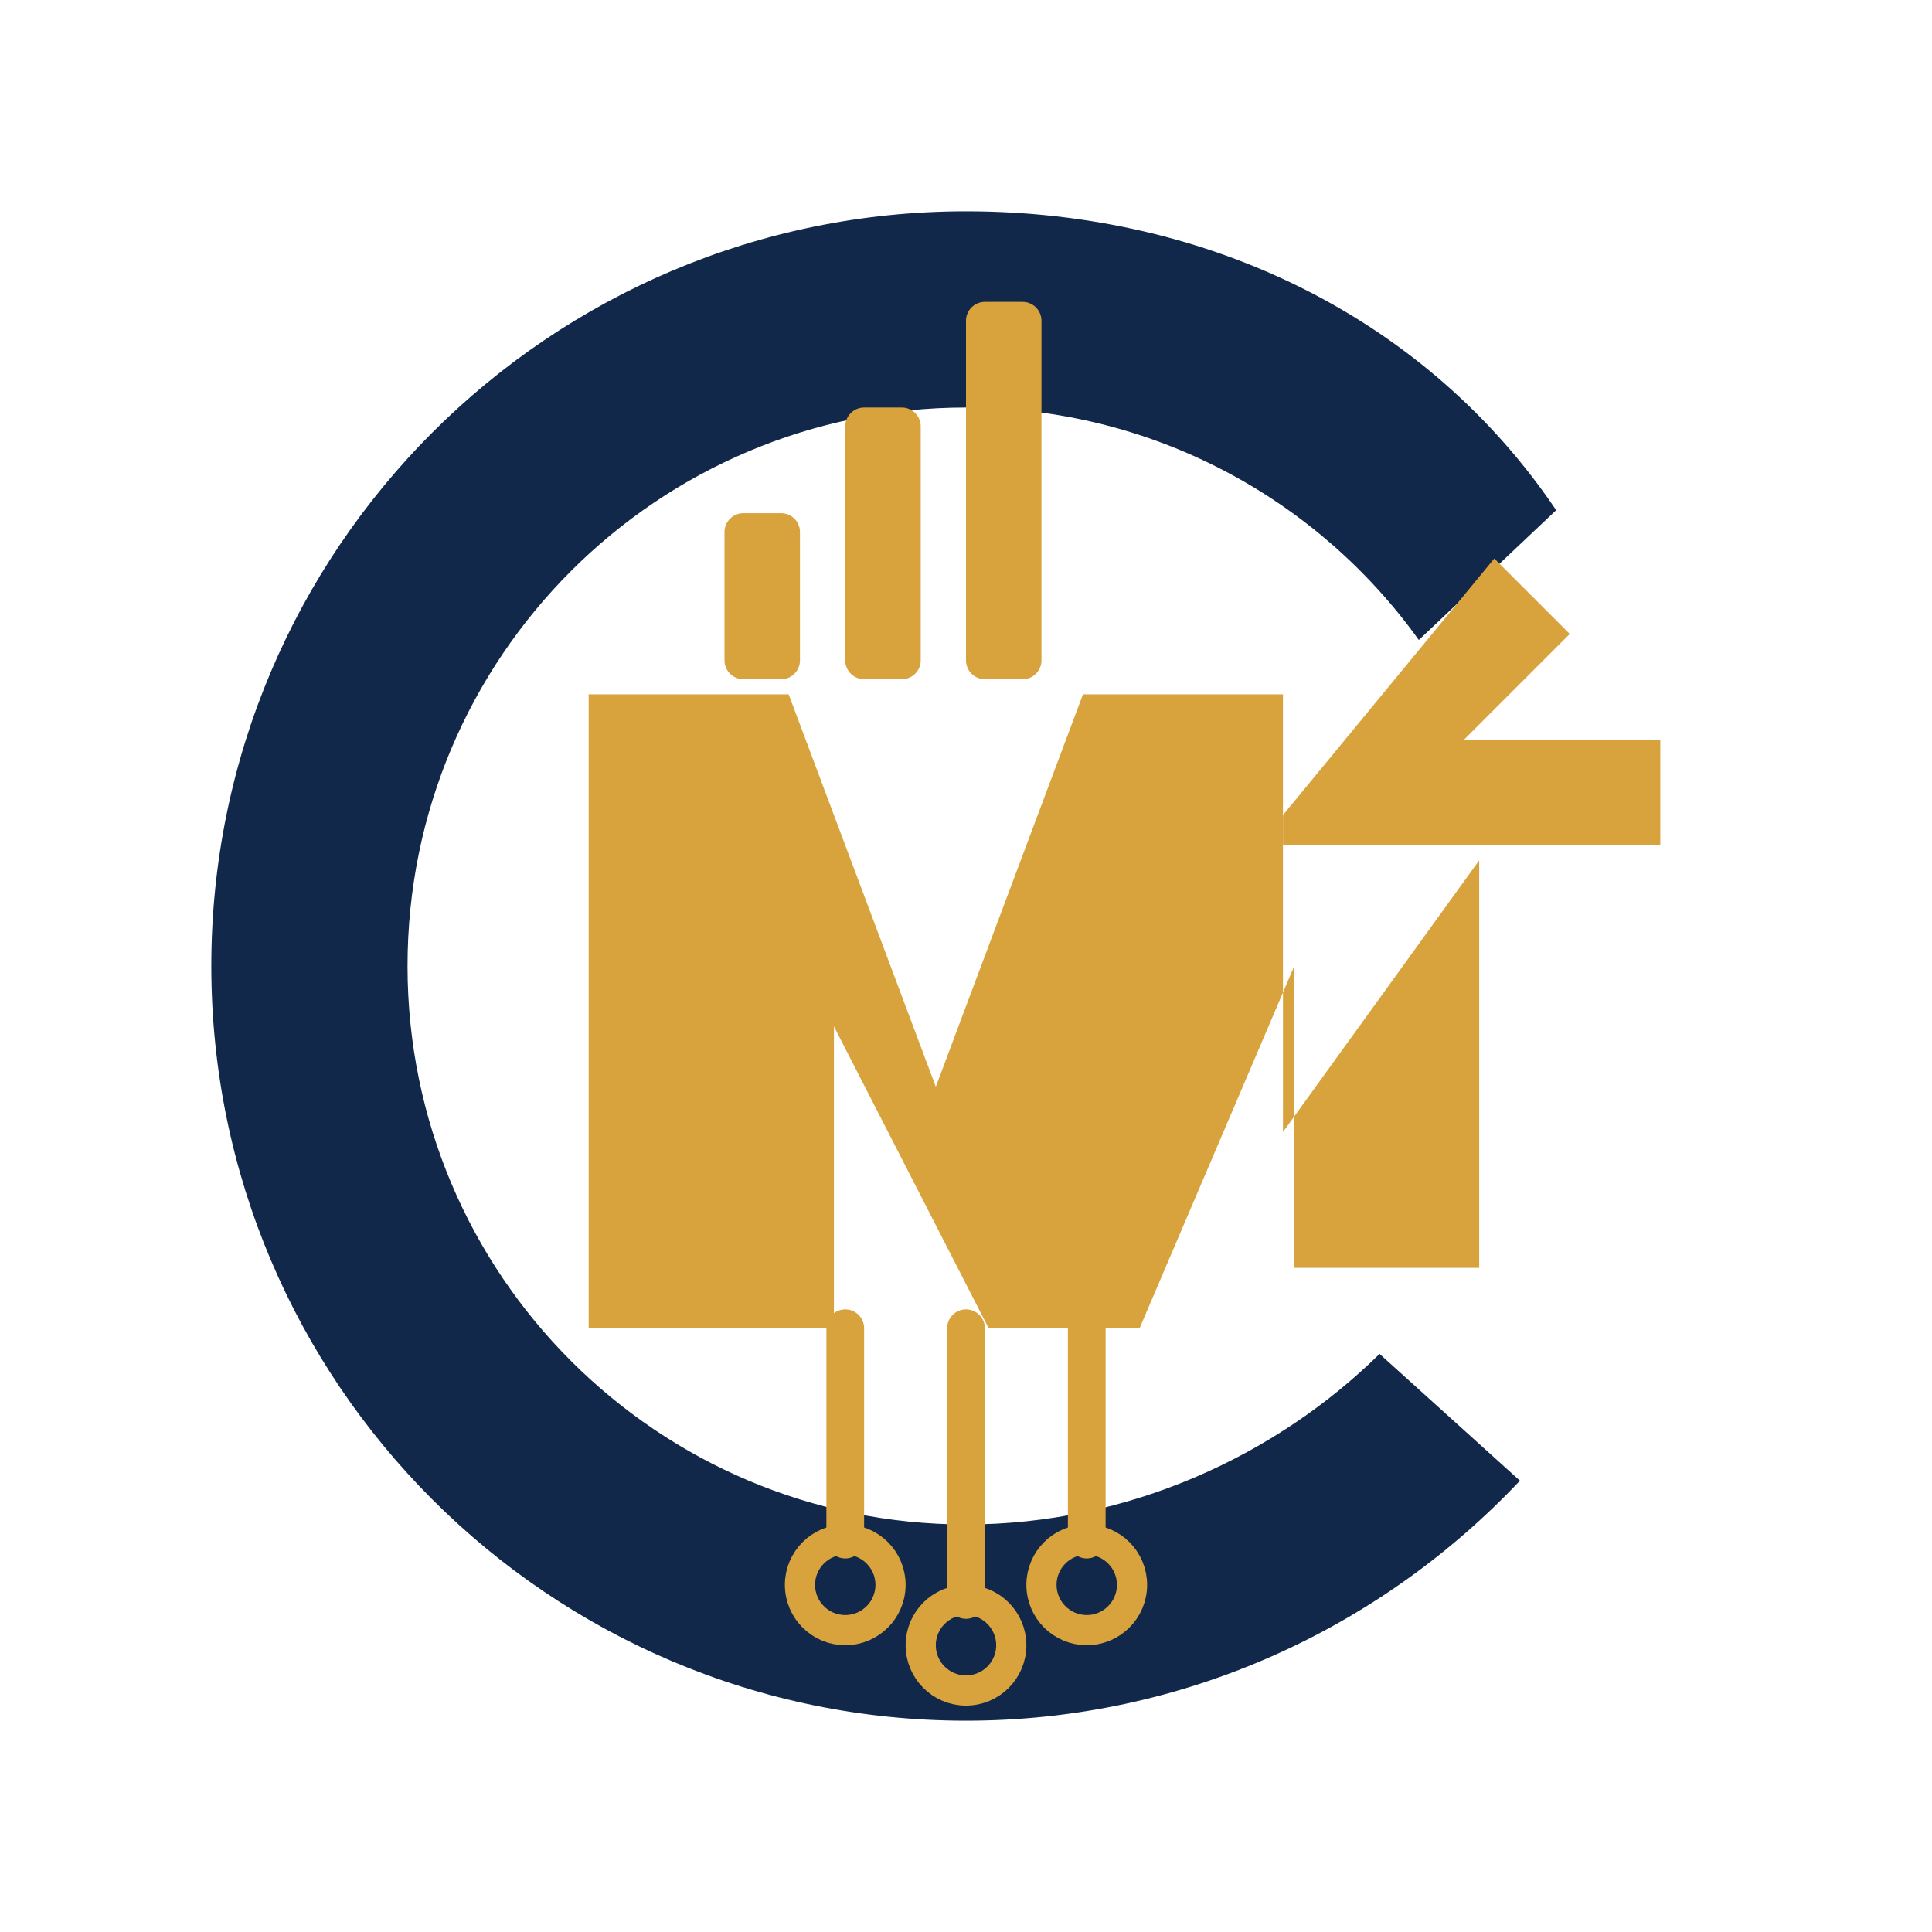
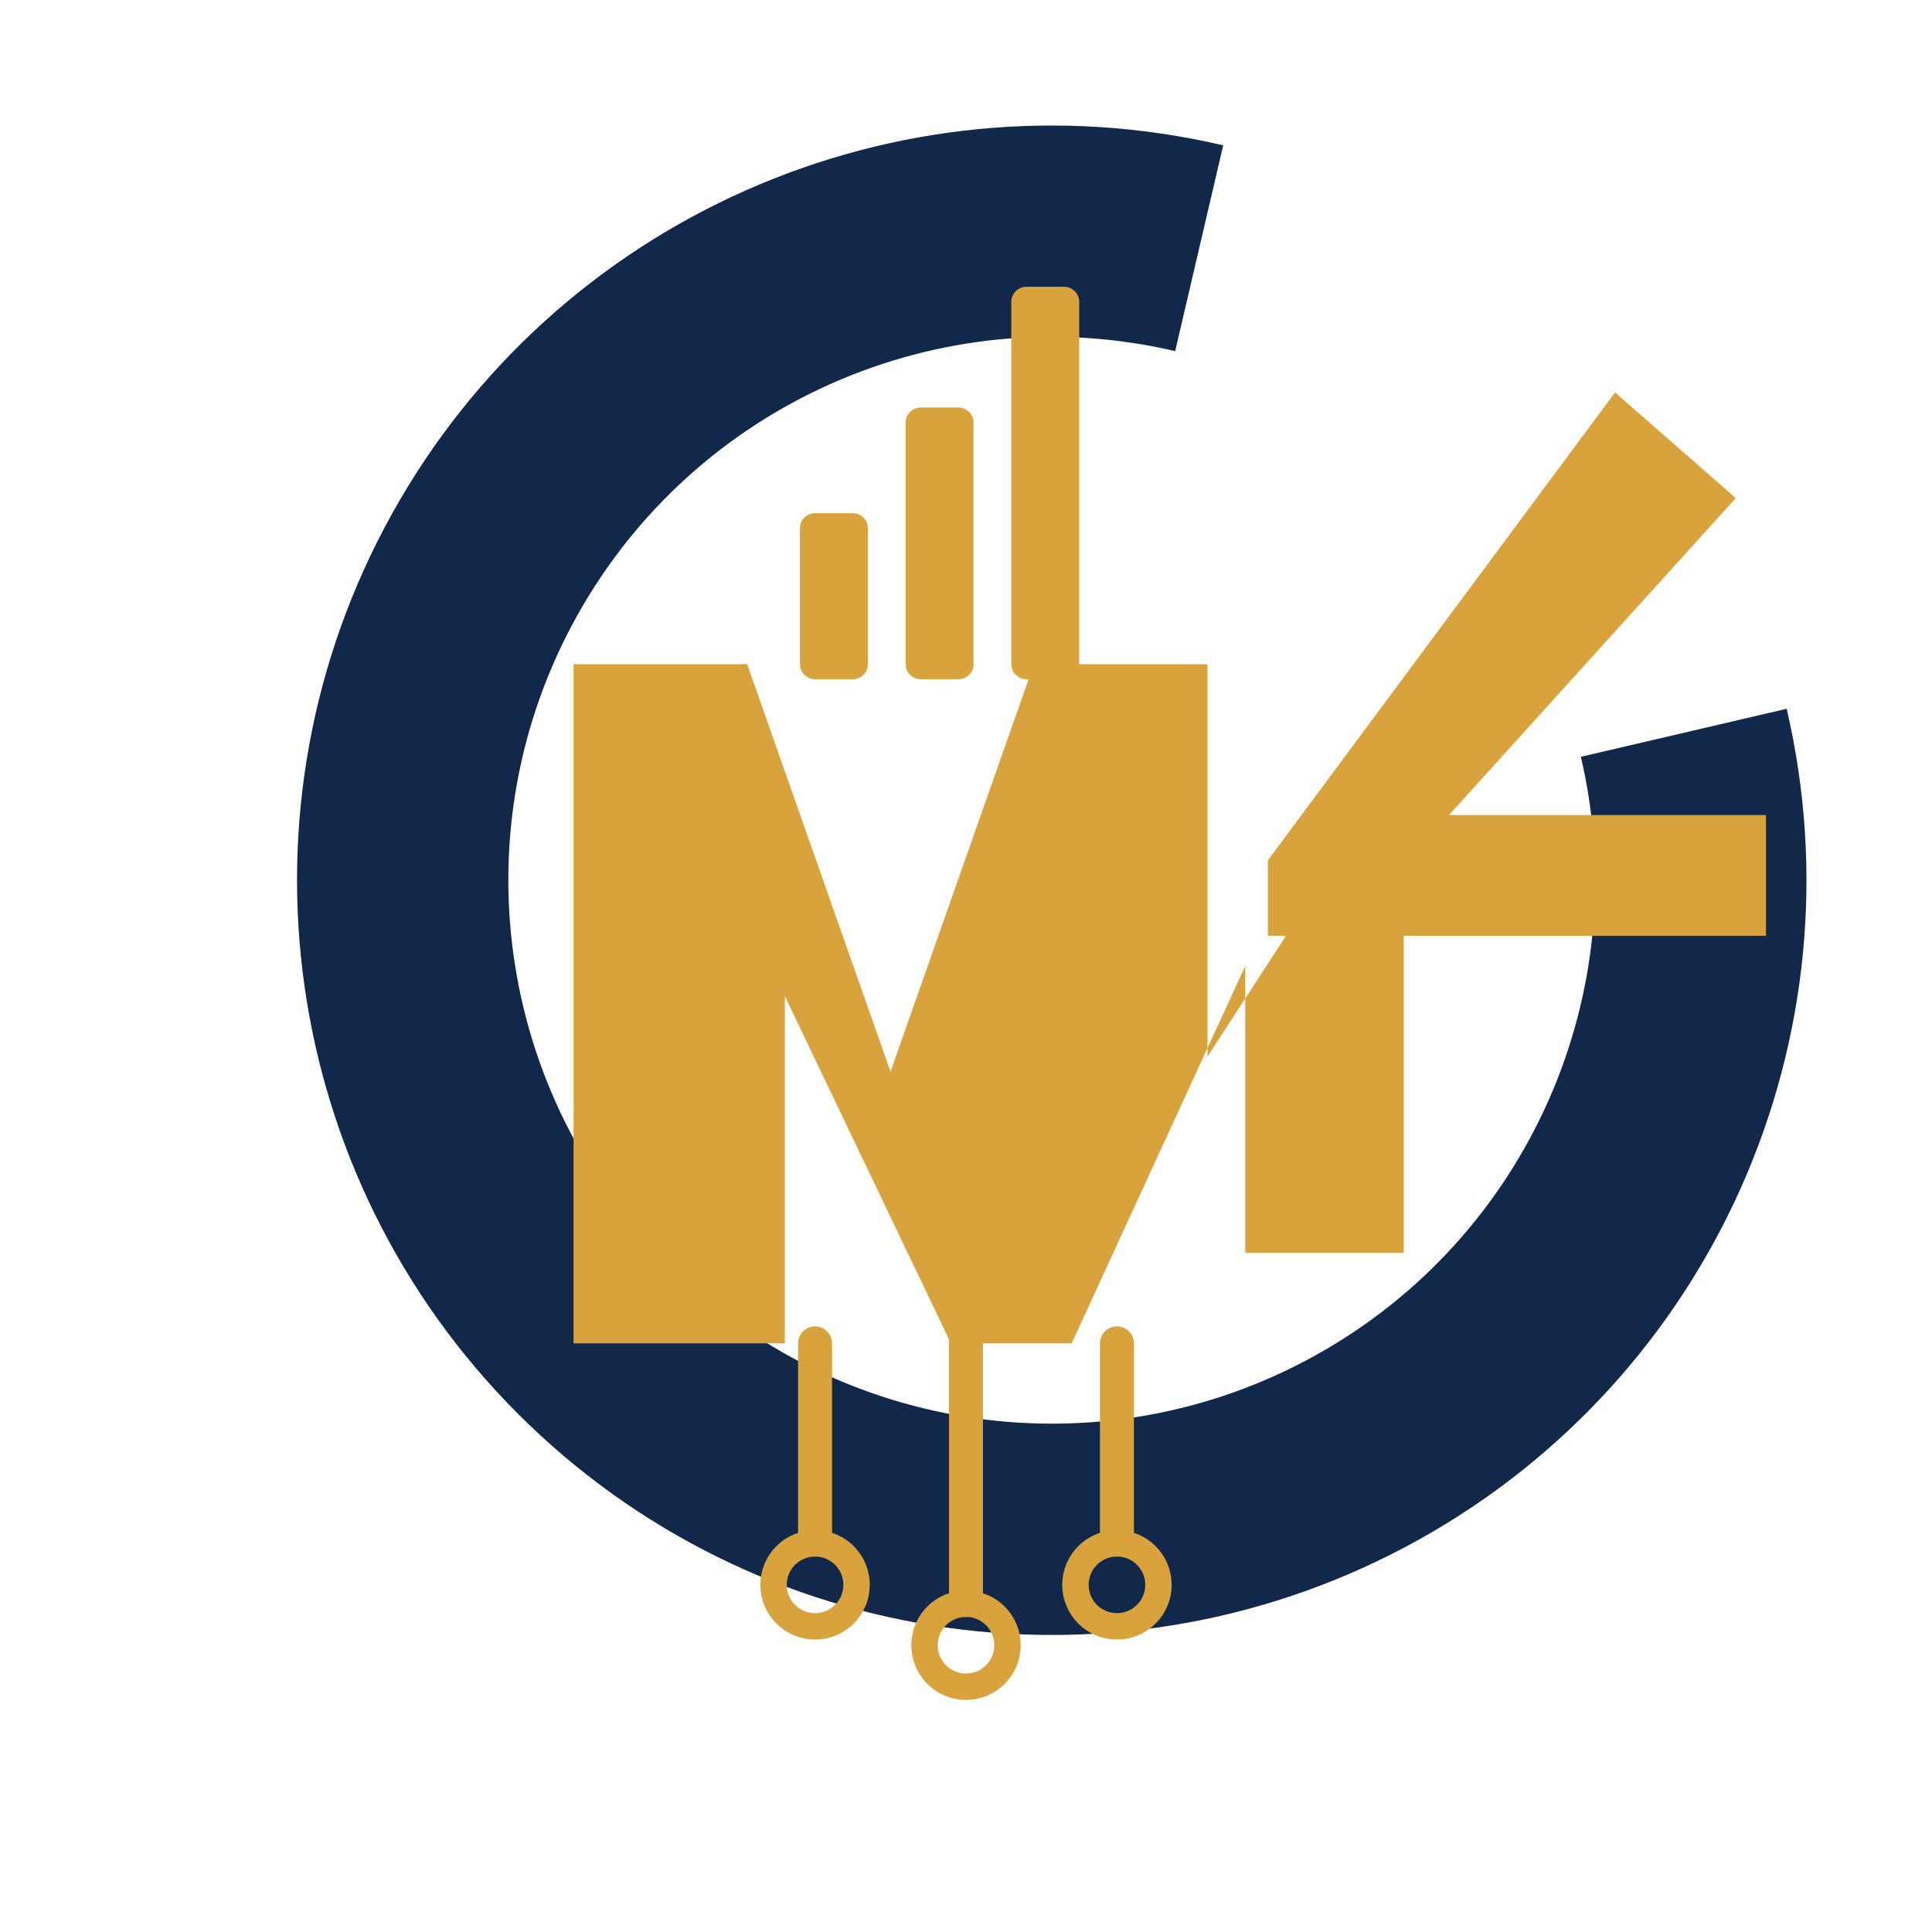
<svg xmlns="http://www.w3.org/2000/svg" viewBox="0 0 256 256" role="img" aria-label="GoldMeta">
  <rect width="256" height="256" fill="none" />
-   <path d="M128 28c-55.2 0-100 44.8-100 100s44.8 100 100 100c28.8 0 54.9-12.2 73.4-31.8l-18.6-16.8C169.2 192.8 149.6 202 128 202c-40.9 0-74-33.1-74-74s33.1-74 74-74c24.8 0 46.7 12.2 60 30.8l18.2-17.2C189.2 42.4 160.4 28 128 28z" fill="#11284A" />
-   <path d="M78 176V92h26.5l19.5 52 19.5-52H170v58l26-36v54h-24.5v-40L151 176h-20L110.5 136V176H78z" fill="#D8A33D" />
-   <path d="M170 108l28-34 10 10-14 14H220v14H170v-4z" fill="#D8A33D" />
-   <rect x="96" y="68" width="10" height="22" rx="2.5" fill="#D8A33D" />
-   <rect x="112" y="54" width="10" height="36" rx="2.5" fill="#D8A33D" />
-   <rect x="128" y="40" width="10" height="50" rx="2.5" fill="#D8A33D" />
-   <path d="M112 176v28M128 176v36M144 176v28" fill="none" stroke="#D8A33D" stroke-width="5" stroke-linecap="round" />
-   <circle cx="112" cy="210" r="6" fill="none" stroke="#D8A33D" stroke-width="4" />
-   <circle cx="128" cy="218" r="6" fill="none" stroke="#D8A33D" stroke-width="4" />
-   <circle cx="144" cy="210" r="6" fill="none" stroke="#D8A33D" stroke-width="4" />
+   <path d="M158.90 32.89 A86 86 0 1 0 223.11 97.10" fill="none" stroke="#11284A" stroke-width="28" stroke-linecap="butt" />
+   <path d="M76 178 V88 h23 l19 54 19-54 h23 v52 l26-40 v66 h-21 v-38 L142 178 h-16 L104 132 v46 H76 Z" fill="#D8A33D" />
+   <path d="M168 114 L214 52 L230 66 L192 108 H234 V124 H168 Z" fill="#D8A33D" />
+   <rect x="106" y="68" width="9" height="22" rx="2" fill="#D8A33D" />
+   <rect x="120" y="54" width="9" height="36" rx="2" fill="#D8A33D" />
+   <rect x="134" y="38" width="9" height="52" rx="2" fill="#D8A33D" />
+   <path d="M108 178 v26 M128 178 v34 M148 178 v26" fill="none" stroke="#D8A33D" stroke-width="4.5" stroke-linecap="round" />
+   <circle cx="108" cy="210" r="5.5" fill="none" stroke="#D8A33D" stroke-width="3.5" />
+   <circle cx="128" cy="218" r="5.5" fill="none" stroke="#D8A33D" stroke-width="3.5" />
+   <circle cx="148" cy="210" r="5.5" fill="none" stroke="#D8A33D" stroke-width="3.5" />
</svg>
